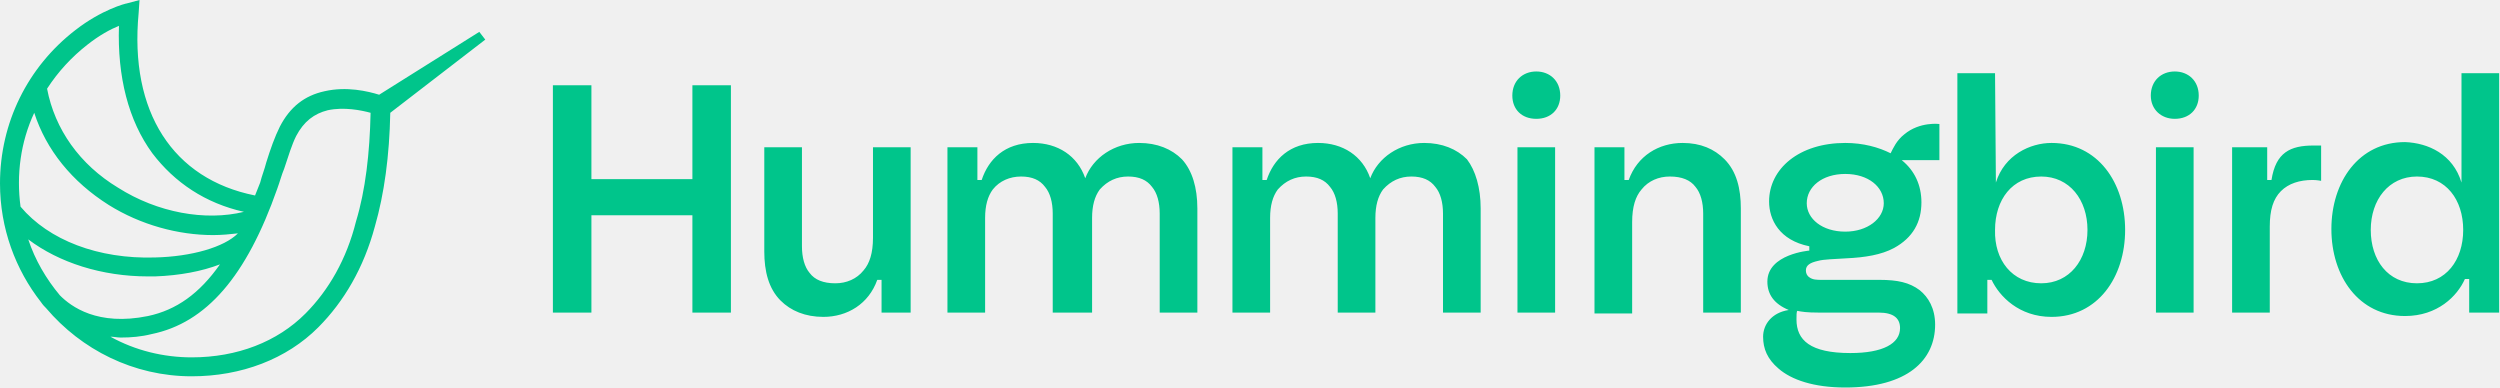
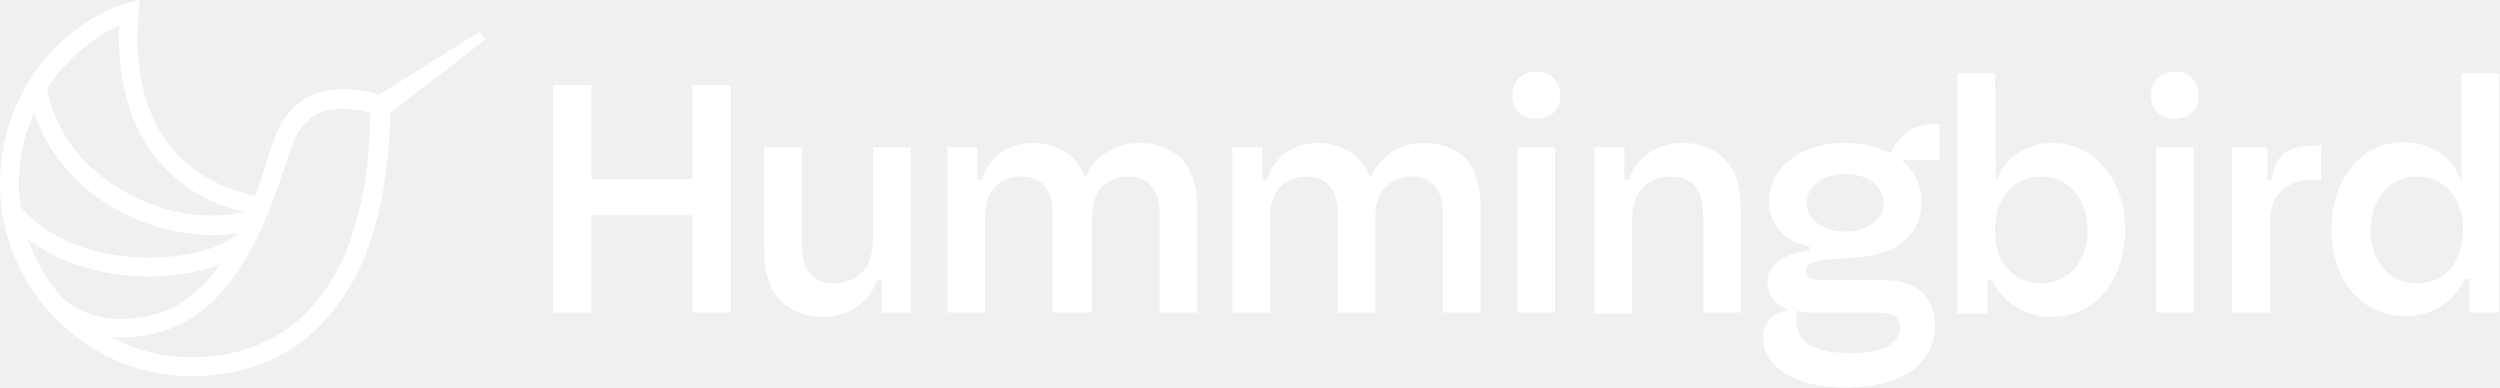
<svg xmlns="http://www.w3.org/2000/svg" width="200" height="31" viewBox="0 0 200 31" fill="none">
  <g clip-path="url(#clip0_1_596)">
-     <path d="M38.822 3.169L38.343 2.549L30.332 7.578C29.442 7.302 27.73 6.889 25.95 7.302C24.375 7.647 23.211 8.542 22.39 10.127C21.979 10.953 21.636 11.918 21.294 13.02C21.157 13.571 20.952 14.053 20.815 14.604C20.678 14.949 20.541 15.293 20.404 15.638C13.831 14.329 10.339 8.956 11.092 1.033L11.161 0L10.133 0.276C10.065 0.276 8.148 0.758 6.025 2.411C2.191 5.373 0 9.851 0 14.673C0 18.256 1.232 21.562 3.287 24.18C3.423 24.387 3.56 24.524 3.697 24.662C6.505 27.969 10.681 30.104 15.337 30.104C19.308 30.104 22.937 28.727 25.471 26.178C27.525 24.111 29.1 21.424 29.99 18.118C30.743 15.5 31.154 12.469 31.222 9.024L38.822 3.169ZM4.793 23.629C3.697 22.32 2.807 20.804 2.26 19.151C4.724 21.011 8.148 22.113 11.845 22.113C12.051 22.113 12.256 22.113 12.393 22.113C14.379 22.044 16.159 21.7 17.597 21.149C15.953 23.491 14.105 24.8 11.845 25.282C7.806 26.109 5.683 24.524 4.793 23.629ZM6.984 3.582C7.942 2.824 8.833 2.342 9.517 2.067C9.38 6.131 10.271 9.644 12.188 12.262C13.968 14.604 16.433 16.258 19.514 16.947C16.433 17.704 12.598 17.016 9.449 15.018C6.368 13.158 4.382 10.333 3.766 7.096C4.656 5.718 5.751 4.547 6.984 3.582ZM2.739 9.024C3.697 11.987 5.751 14.536 8.696 16.396C11.229 17.98 14.242 18.807 17.049 18.807C17.734 18.807 18.418 18.738 19.035 18.669C17.939 19.771 15.337 20.529 12.393 20.598C7.874 20.736 3.903 19.22 1.643 16.533C1.301 13.984 1.643 11.367 2.739 9.024ZM24.444 25.076C22.184 27.349 18.966 28.589 15.337 28.589C13.078 28.589 10.818 28.038 8.833 26.936C9.106 26.936 9.38 27.004 9.654 27.004C10.476 27.004 11.297 26.936 12.119 26.729C16.501 25.833 19.719 22.113 22.184 15.087C22.39 14.536 22.526 13.984 22.732 13.502C23.074 12.469 23.348 11.573 23.691 10.884C24.307 9.713 25.128 9.093 26.224 8.818C27.525 8.542 28.894 8.818 29.647 9.024C29.579 12.262 29.237 15.224 28.483 17.704C27.73 20.736 26.292 23.216 24.444 25.076ZM58.473 25.007H55.392V17.222H47.313V25.007H44.231V6.82H47.313V14.329H55.392V6.82H58.473V25.007ZM62.444 24.042C61.486 23.078 61.143 21.7 61.143 20.116V11.78H64.156V19.702C64.156 20.598 64.362 21.356 64.772 21.838C65.183 22.389 65.868 22.664 66.826 22.664C67.716 22.664 68.538 22.32 69.086 21.631C69.565 21.08 69.839 20.253 69.839 19.013V11.78H72.852V25.007H70.524V22.389H70.181C69.497 24.318 67.785 25.351 65.868 25.351C64.43 25.351 63.266 24.869 62.444 24.042ZM95.789 16.671V25.007H92.776V17.084C92.776 16.189 92.571 15.431 92.16 14.949C91.749 14.398 91.133 14.122 90.243 14.122C89.353 14.122 88.6 14.467 87.984 15.156C87.573 15.707 87.367 16.464 87.367 17.429V25.007H84.218V17.084C84.218 16.189 84.012 15.431 83.602 14.949C83.191 14.398 82.575 14.122 81.684 14.122C80.794 14.122 79.973 14.467 79.425 15.156C79.014 15.707 78.809 16.464 78.809 17.429V25.007H75.796V11.78H78.192V14.398H78.535C79.082 12.744 80.383 11.436 82.643 11.436C84.629 11.436 86.203 12.469 86.82 14.26C87.436 12.607 89.148 11.436 91.133 11.436C92.571 11.436 93.735 11.918 94.557 12.744C95.378 13.64 95.789 15.018 95.789 16.671ZM118.453 16.671V25.007H115.44V17.084C115.44 16.189 115.234 15.431 114.824 14.949C114.413 14.398 113.797 14.122 112.907 14.122C112.016 14.122 111.263 14.467 110.647 15.156C110.236 15.707 110.031 16.464 110.031 17.429V25.007H107.018V17.084C107.018 16.189 106.813 15.431 106.402 14.949C105.991 14.398 105.375 14.122 104.485 14.122C103.595 14.122 102.841 14.467 102.225 15.156C101.814 15.707 101.609 16.464 101.609 17.429V25.007H98.596V11.78H100.993V14.398H101.335C101.883 12.744 103.184 11.436 105.443 11.436C107.429 11.436 109.004 12.469 109.62 14.26C110.236 12.607 111.948 11.436 113.934 11.436C115.371 11.436 116.535 11.918 117.357 12.744C118.042 13.64 118.453 15.018 118.453 16.671ZM120.986 7.647C120.986 6.476 121.808 5.718 122.903 5.718C123.999 5.718 124.82 6.476 124.82 7.647C124.82 8.749 124.067 9.507 122.903 9.507C121.739 9.507 120.986 8.749 120.986 7.647ZM121.397 11.78H124.409V25.007H121.397V11.78ZM137.966 12.744C138.925 13.709 139.267 15.087 139.267 16.671V25.007H136.255V17.084C136.255 16.189 136.049 15.431 135.638 14.949C135.228 14.398 134.543 14.122 133.584 14.122C132.694 14.122 131.873 14.467 131.325 15.156C130.846 15.707 130.572 16.533 130.572 17.773V25.076H127.559V11.78H129.955V14.398H130.298C130.983 12.469 132.694 11.436 134.611 11.436C136.049 11.436 137.145 11.918 137.966 12.744ZM155.152 12.813H152.14C153.167 13.64 153.714 14.811 153.714 16.189C153.714 17.773 153.03 19.013 151.523 19.84C150.496 20.391 149.195 20.598 147.689 20.667C146.731 20.736 145.909 20.736 145.43 20.873C144.813 21.011 144.471 21.218 144.471 21.631C144.471 21.838 144.54 22.044 144.745 22.182C145.019 22.389 145.361 22.389 145.772 22.389H150.359C151.797 22.389 152.756 22.596 153.578 23.216C154.262 23.767 154.81 24.662 154.81 25.971C154.81 28.796 152.619 31 147.621 31C145.087 31 143.307 30.38 142.28 29.484C141.39 28.727 141.048 27.9 141.048 26.936C141.048 25.971 141.732 25.007 143.102 24.8C141.938 24.318 141.39 23.56 141.39 22.527C141.39 20.322 144.745 20.047 144.745 20.047V19.702C142.348 19.22 141.527 17.567 141.527 16.12C141.527 13.502 143.923 11.436 147.621 11.436C149.059 11.436 150.291 11.78 151.25 12.262C151.455 11.849 151.729 11.229 152.345 10.747C153.578 9.713 155.152 9.92 155.152 9.92V12.813ZM143.786 24.869C143.718 24.938 143.718 25.213 143.718 25.558C143.718 27.211 144.813 28.244 148.031 28.244C150.633 28.244 152.003 27.487 152.003 26.247C152.003 25.489 151.523 25.007 150.291 25.007H145.498C144.54 25.007 144.129 24.938 143.786 24.869ZM150.702 16.258C150.702 14.949 149.469 13.916 147.621 13.916C145.772 13.916 144.54 14.949 144.54 16.258C144.54 17.498 145.772 18.531 147.621 18.531C149.401 18.531 150.702 17.498 150.702 16.258ZM159.671 14.604C160.356 12.4 162.41 11.436 164.122 11.436C167.819 11.436 170.01 14.604 170.01 18.393C170.01 22.182 167.819 25.351 164.122 25.351C161.52 25.351 159.945 23.698 159.329 22.389H158.987V25.076H156.59V5.856H159.603L159.671 14.604ZM163.3 22.664C165.56 22.664 166.998 20.804 166.998 18.393C166.998 15.982 165.56 14.122 163.3 14.122C160.972 14.122 159.603 15.982 159.603 18.393C159.534 20.804 160.972 22.664 163.3 22.664ZM172.064 7.647C172.064 6.476 172.886 5.718 173.982 5.718C175.077 5.718 175.899 6.476 175.899 7.647C175.899 8.749 175.145 9.507 173.982 9.507C172.886 9.507 172.064 8.749 172.064 7.647ZM172.475 11.78H175.488V25.007H172.475V11.78ZM185.69 14.467C185.69 14.467 185.347 14.398 185.005 14.398C183.978 14.398 183.088 14.673 182.472 15.293C181.856 15.913 181.582 16.809 181.582 18.118V25.007H178.569V11.78H181.376V14.398H181.719C182.061 12.193 183.225 11.642 185.074 11.642C185.347 11.642 185.69 11.642 185.69 11.642V14.467ZM196.919 14.604V5.856H199.932V25.007H197.535V22.32H197.193C196.577 23.698 195.002 25.282 192.4 25.282C188.702 25.282 186.511 22.113 186.511 18.324C186.511 14.536 188.702 11.367 192.4 11.367C194.249 11.436 196.234 12.331 196.919 14.604ZM193.358 22.664C195.686 22.664 197.056 20.804 197.056 18.393C197.056 15.982 195.686 14.122 193.358 14.122C191.099 14.122 189.661 15.982 189.661 18.393C189.661 20.804 191.03 22.664 193.358 22.664Z" fill="#00C58B" style="fill:#00C58B;fill:color(display-p3 0 0.772 0.545);fill-opacity:1;" />
+     <path d="M38.822 3.169L38.343 2.549L30.332 7.578C29.442 7.302 27.73 6.889 25.95 7.302C24.375 7.647 23.211 8.542 22.39 10.127C21.979 10.953 21.636 11.918 21.294 13.02C21.157 13.571 20.952 14.053 20.815 14.604C20.678 14.949 20.541 15.293 20.404 15.638C13.831 14.329 10.339 8.956 11.092 1.033L11.161 0L10.133 0.276C10.065 0.276 8.148 0.758 6.025 2.411C2.191 5.373 0 9.851 0 14.673C0 18.256 1.232 21.562 3.287 24.18C3.423 24.387 3.56 24.524 3.697 24.662C6.505 27.969 10.681 30.104 15.337 30.104C19.308 30.104 22.937 28.727 25.471 26.178C27.525 24.111 29.1 21.424 29.99 18.118C30.743 15.5 31.154 12.469 31.222 9.024C31.222 9.024 38.822 3.169 38.822 3.169ZM4.793 23.629C3.697 22.32 2.807 20.804 2.26 19.151C4.724 21.011 8.148 22.113 11.845 22.113C12.051 22.113 12.256 22.113 12.393 22.113C14.379 22.044 16.159 21.7 17.597 21.149C15.953 23.491 14.105 24.8 11.845 25.282C7.806 26.109 5.683 24.524 4.793 23.629ZM6.984 3.582C7.942 2.824 8.833 2.342 9.517 2.067C9.38 6.131 10.271 9.644 12.188 12.262C13.968 14.604 16.433 16.258 19.514 16.947C16.433 17.704 12.598 17.016 9.449 15.018C6.368 13.158 4.382 10.333 3.766 7.096C4.656 5.718 5.751 4.547 6.984 3.582ZM2.739 9.024C3.697 11.987 5.751 14.536 8.696 16.396C11.229 17.98 14.242 18.807 17.049 18.807C17.734 18.807 18.418 18.738 19.035 18.669C17.939 19.771 15.337 20.529 12.393 20.598C7.874 20.736 3.903 19.22 1.643 16.533C1.301 13.984 1.643 11.367 2.739 9.024ZM24.444 25.076C22.184 27.349 18.966 28.589 15.337 28.589C13.078 28.589 10.818 28.038 8.833 26.936C9.106 26.936 9.38 27.004 9.654 27.004C10.476 27.004 11.297 26.936 12.119 26.729C16.501 25.833 19.719 22.113 22.184 15.087C22.39 14.536 22.526 13.984 22.732 13.502C23.074 12.469 23.348 11.573 23.691 10.884C24.307 9.713 25.128 9.093 26.224 8.818C27.525 8.542 28.894 8.818 29.647 9.024C29.579 12.262 29.237 15.224 28.483 17.704C27.73 20.736 26.292 23.216 24.444 25.076ZM58.473 25.007H55.392V17.222H47.313V25.007H44.231V6.82H47.313V14.329H55.392V6.82H58.473V25.007ZM62.444 24.042C61.486 23.078 61.143 21.7 61.143 20.116V11.78H64.156V19.702C64.156 20.598 64.362 21.356 64.772 21.838C65.183 22.389 65.868 22.664 66.826 22.664C67.716 22.664 68.538 22.32 69.086 21.631C69.565 21.08 69.839 20.253 69.839 19.013V11.78H72.852V25.007H70.524V22.389H70.181C69.497 24.318 67.785 25.351 65.868 25.351C64.43 25.351 63.266 24.869 62.444 24.042ZM95.789 16.671V25.007H92.776V17.084C92.776 16.189 92.571 15.431 92.16 14.949C91.749 14.398 91.133 14.122 90.243 14.122C89.353 14.122 88.6 14.467 87.984 15.156C87.573 15.707 87.367 16.464 87.367 17.429V25.007H84.218V17.084C84.218 16.189 84.012 15.431 83.602 14.949C83.191 14.398 82.575 14.122 81.684 14.122C80.794 14.122 79.973 14.467 79.425 15.156C79.014 15.707 78.809 16.464 78.809 17.429V25.007H75.796V11.78H78.192V14.398H78.535C79.082 12.744 80.383 11.436 82.643 11.436C84.629 11.436 86.203 12.469 86.82 14.26C87.436 12.607 89.147 11.436 91.133 11.436C92.571 11.436 93.735 11.918 94.557 12.744C95.378 13.64 95.789 15.018 95.789 16.671ZM118.453 16.671V25.007H115.44V17.084C115.44 16.189 115.234 15.431 114.824 14.949C114.413 14.398 113.797 14.122 112.907 14.122C112.016 14.122 111.263 14.467 110.647 15.156C110.236 15.707 110.031 16.464 110.031 17.429V25.007H107.018V17.084C107.018 16.189 106.813 15.431 106.402 14.949C105.991 14.398 105.375 14.122 104.485 14.122C103.595 14.122 102.841 14.467 102.225 15.156C101.814 15.707 101.609 16.464 101.609 17.429V25.007H98.596V11.78H100.993V14.398H101.335C101.883 12.744 103.184 11.436 105.443 11.436C107.429 11.436 109.004 12.469 109.62 14.26C110.236 12.607 111.948 11.436 113.934 11.436C115.371 11.436 116.535 11.918 117.357 12.744C118.042 13.64 118.453 15.018 118.453 16.671ZM120.986 7.647C120.986 6.476 121.808 5.718 122.903 5.718C123.999 5.718 124.82 6.476 124.82 7.647C124.82 8.749 124.067 9.507 122.903 9.507C121.739 9.507 120.986 8.749 120.986 7.647ZM121.397 11.78H124.409V25.007H121.397V11.78ZM137.966 12.744C138.925 13.709 139.267 15.087 139.267 16.671V25.007H136.255V17.084C136.255 16.189 136.049 15.431 135.638 14.949C135.228 14.398 134.543 14.122 133.584 14.122C132.694 14.122 131.873 14.467 131.325 15.156C130.846 15.707 130.572 16.533 130.572 17.773V25.076H127.559V11.78H129.955V14.398H130.298C130.983 12.469 132.694 11.436 134.611 11.436C136.049 11.436 137.145 11.918 137.966 12.744ZM155.152 12.813H152.14C153.167 13.64 153.714 14.811 153.714 16.189C153.714 17.773 153.03 19.013 151.523 19.84C150.496 20.391 149.195 20.598 147.689 20.667C146.731 20.736 145.909 20.736 145.43 20.873C144.813 21.011 144.471 21.218 144.471 21.631C144.471 21.838 144.54 22.044 144.745 22.182C145.019 22.389 145.361 22.389 145.772 22.389H150.359C151.797 22.389 152.756 22.596 153.578 23.216C154.262 23.767 154.81 24.662 154.81 25.971C154.81 28.796 152.619 31 147.621 31C145.087 31 143.307 30.38 142.28 29.484C141.39 28.727 141.048 27.9 141.048 26.936C141.048 25.971 141.732 25.007 143.102 24.8C141.938 24.318 141.39 23.56 141.39 22.527C141.39 20.322 144.745 20.047 144.745 20.047V19.702C142.348 19.22 141.527 17.567 141.527 16.12C141.527 13.502 143.923 11.436 147.621 11.436C149.059 11.436 150.291 11.78 151.25 12.262C151.455 11.849 151.729 11.229 152.345 10.747C153.578 9.713 155.152 9.92 155.152 9.92V12.813ZM143.786 24.869C143.718 24.938 143.718 25.213 143.718 25.558C143.718 27.211 144.813 28.244 148.031 28.244C150.633 28.244 152.003 27.487 152.003 26.247C152.003 25.489 151.523 25.007 150.291 25.007H145.498C144.54 25.007 144.129 24.938 143.786 24.869ZM150.702 16.258C150.702 14.949 149.469 13.916 147.621 13.916C145.772 13.916 144.54 14.949 144.54 16.258C144.54 17.498 145.772 18.531 147.621 18.531C149.401 18.531 150.702 17.498 150.702 16.258ZM159.671 14.604C160.356 12.4 162.41 11.436 164.122 11.436C167.819 11.436 170.01 14.604 170.01 18.393C170.01 22.182 167.819 25.351 164.122 25.351C161.52 25.351 159.945 23.698 159.329 22.389H158.987V25.076H156.59V5.856H159.603L159.671 14.604ZM163.3 22.664C165.56 22.664 166.998 20.804 166.998 18.393C166.998 15.982 165.56 14.122 163.3 14.122C160.972 14.122 159.603 15.982 159.603 18.393C159.534 20.804 160.972 22.664 163.3 22.664ZM172.064 7.647C172.064 6.476 172.886 5.718 173.982 5.718C175.077 5.718 175.899 6.476 175.899 7.647C175.899 8.749 175.145 9.507 173.982 9.507C172.886 9.507 172.064 8.749 172.064 7.647ZM172.475 11.78H175.488V25.007H172.475V11.78ZM185.69 14.467C185.69 14.467 185.347 14.398 185.005 14.398C183.978 14.398 183.088 14.673 182.472 15.293C181.856 15.913 181.582 16.809 181.582 18.118V25.007H178.569V11.78H181.376V14.398H181.719C182.061 12.193 183.225 11.642 185.074 11.642C185.347 11.642 185.69 11.642 185.69 11.642V14.467ZM196.919 14.604V5.856H199.932V25.007H197.535V22.32H197.193C196.577 23.698 195.002 25.282 192.4 25.282C188.702 25.282 186.511 22.113 186.511 18.324C186.511 14.536 188.702 11.367 192.4 11.367C194.249 11.436 196.234 12.331 196.919 14.604ZM193.358 22.664C195.686 22.664 197.056 20.804 197.056 18.393C197.056 15.982 195.686 14.122 193.358 14.122C191.099 14.122 189.661 15.982 189.661 18.393C189.661 20.804 191.03 22.664 193.358 22.664Z" fill="white" style="fill:white;fill-opacity:1;" />
  </g>
  <defs>
    <clipPath id="clip0_1_596">
      <rect width="200" height="31" fill="white" style="fill:white;fill-opacity:1;" />
    </clipPath>
  </defs>
</svg>
